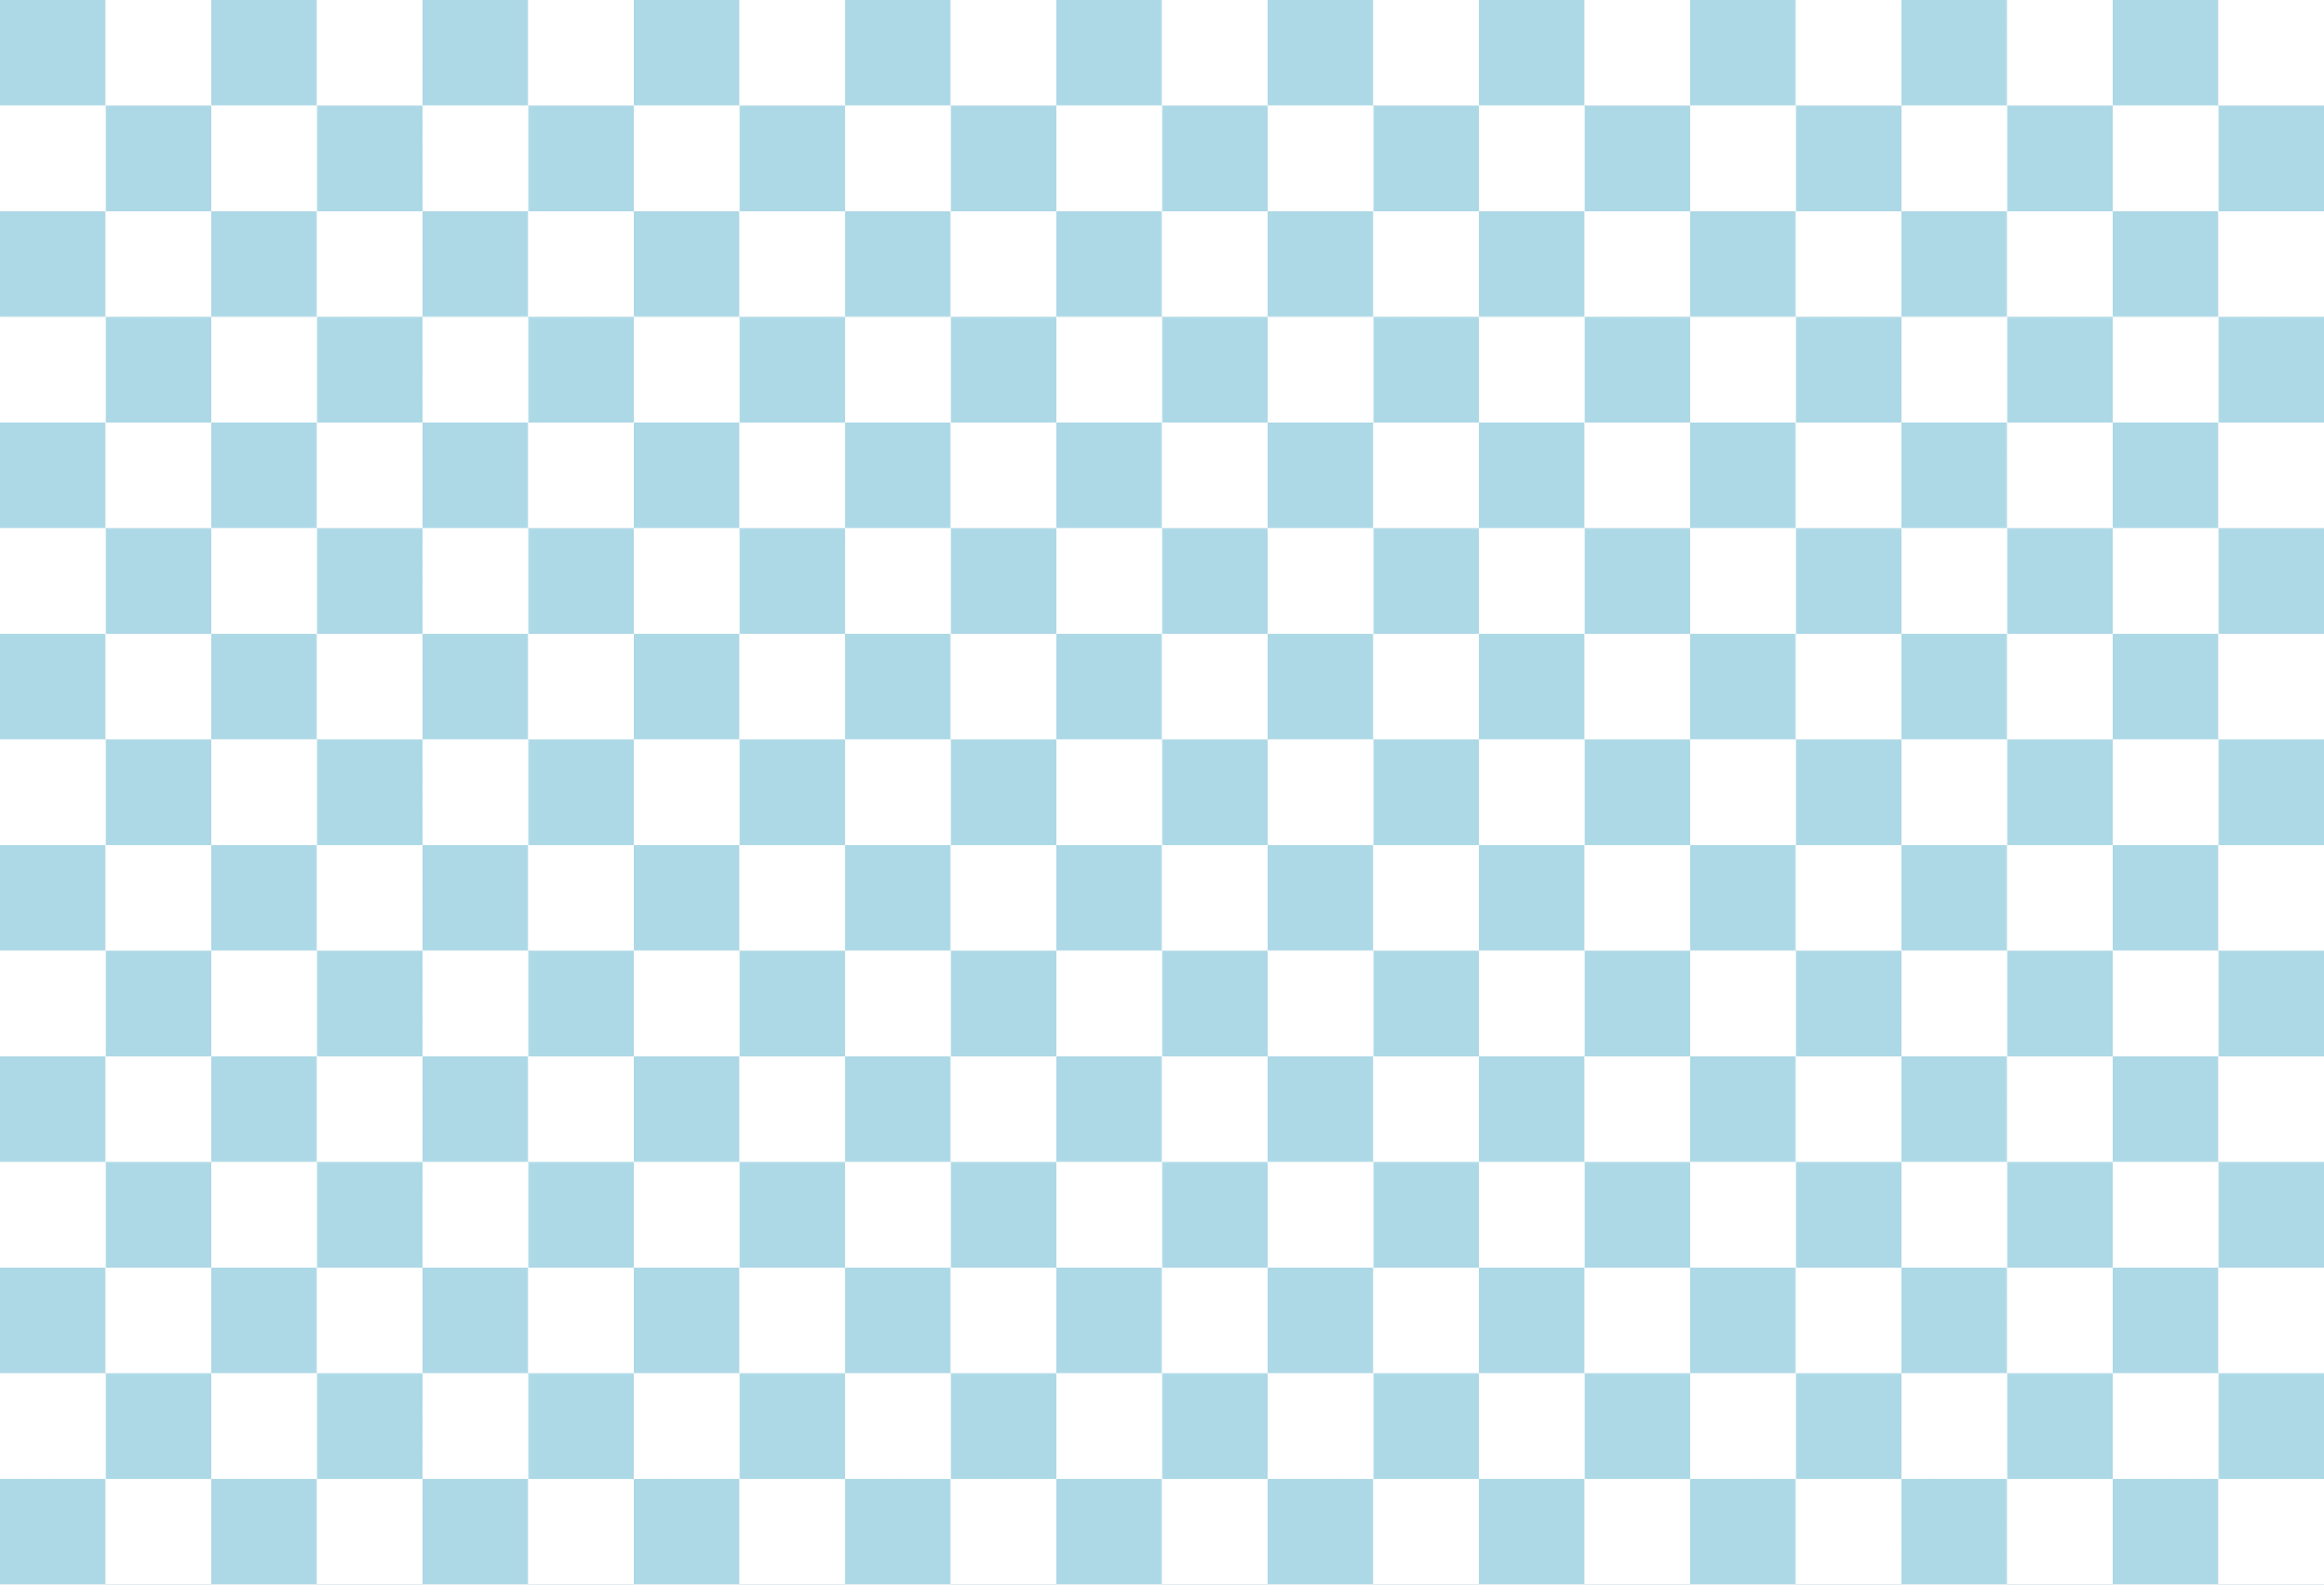
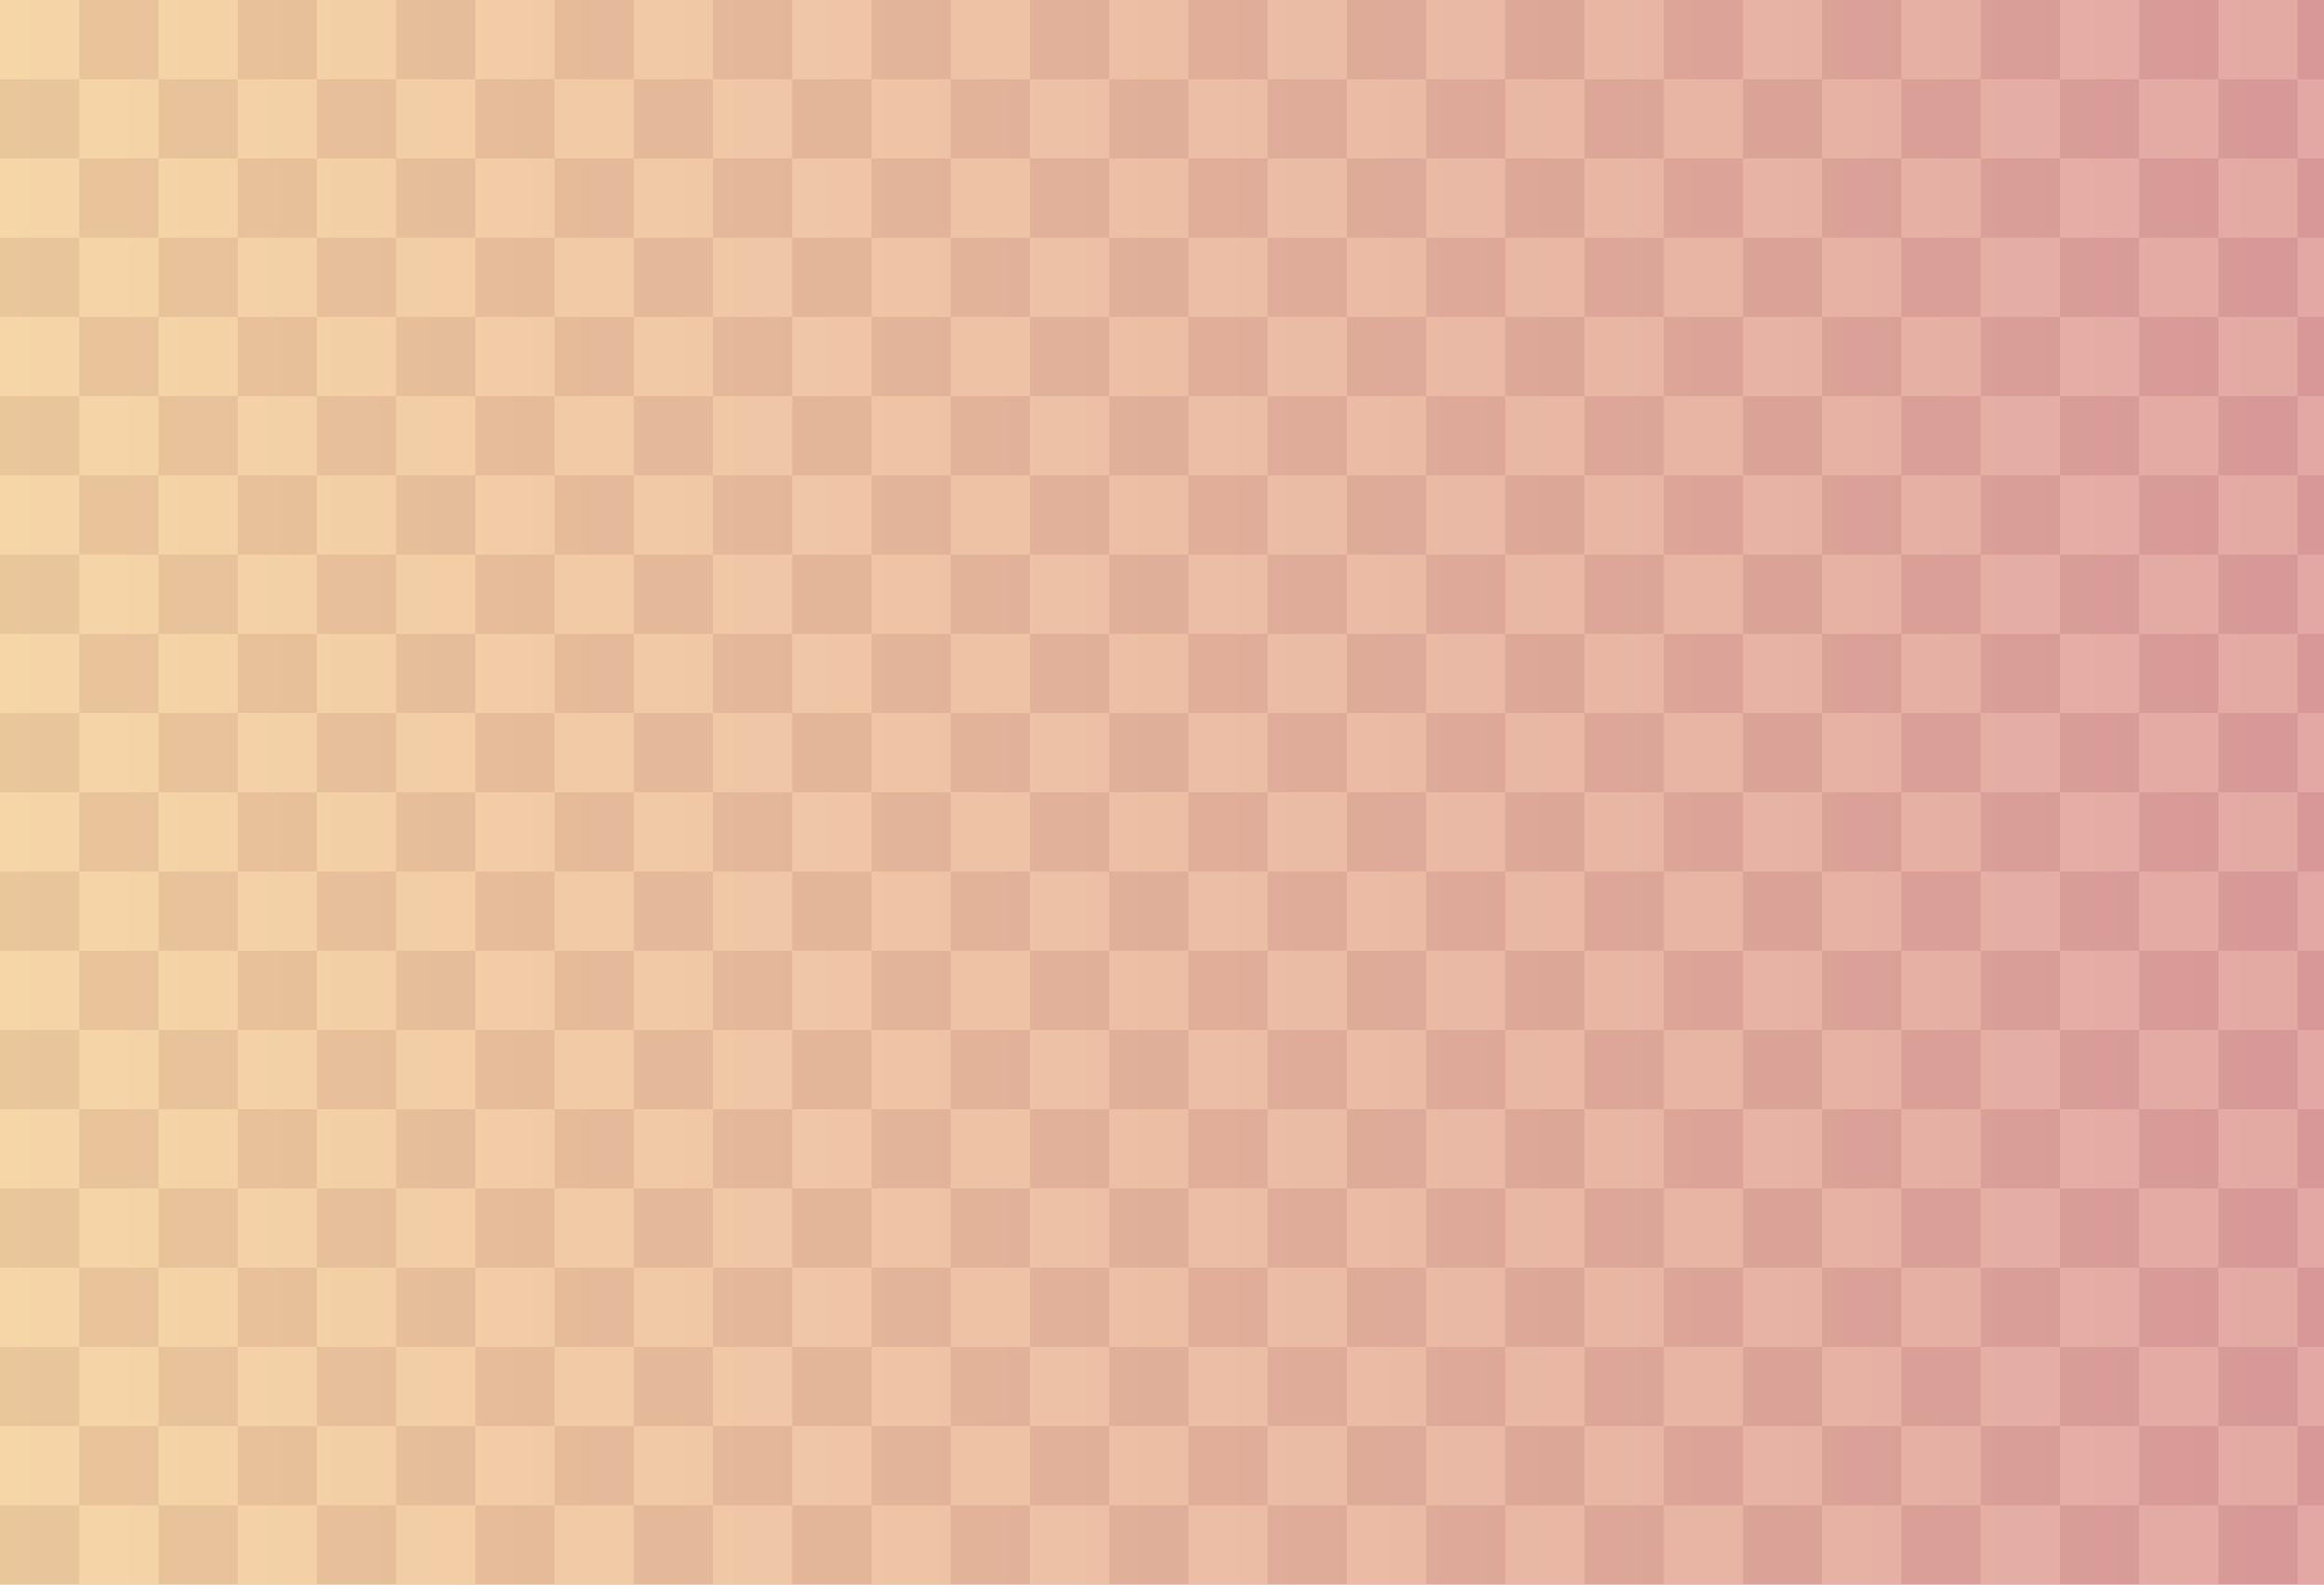
<svg xmlns="http://www.w3.org/2000/svg" version="1.1" baseProfile="full" width="704px" height="480px">
+   <linearGradient id="linear-gradient">
+     <stop offset="0%" stop-color="#ffd881" />
+     <stop offset="100%" stop-color="#d97b7a" />
+   </linearGradient>
  <defs>
-     <pattern id="p1" patternUnits="userSpaceOnUse" x="0" y="0" width="64" height="64" patternTransform="rotate(360 0)">
-       <rect x="0" y="0" width="32" height="32" rx="0" ry="0" fill="#add8e6" />
-       <rect x="32" y="0" width="32" height="32" rx="0" ry="0" fill="#ffffff" />
-       <rect x="32" y="32" width="32" height="32" rx="0" ry="0" fill="#add8e6" />
-       <rect x="0" y="32" width="32" height="32" rx="0" ry="0" fill="#ffffff" />
+     <pattern id="p1" patternUnits="userSpaceOnUse" x="0" y="0" width="48" height="48" patternTransform="rotate(360 0)">
+       <rect x="0" y="0" width="24" height="24" rx="0" ry="0" fill="#edd5cd" />
+       <rect x="24" y="0" width="24" height="24" rx="0" ry="0" fill="#d4b5b5" />
+       <rect x="24" y="24" width="24" height="24" rx="0" ry="0" fill="#edd5cd" />
+       <rect x="0" y="24" width="24" height="24" rx="0" ry="0" fill="#d4b5b5" />
    </pattern>
  </defs>
  <rect width="704" height="480" x="0" y="0" fill="url(#p1)" />
+   <rect width="704" height="480" x="0" y="0" fill="url(#linear-gradient)" opacity="0.5" />
</svg>
